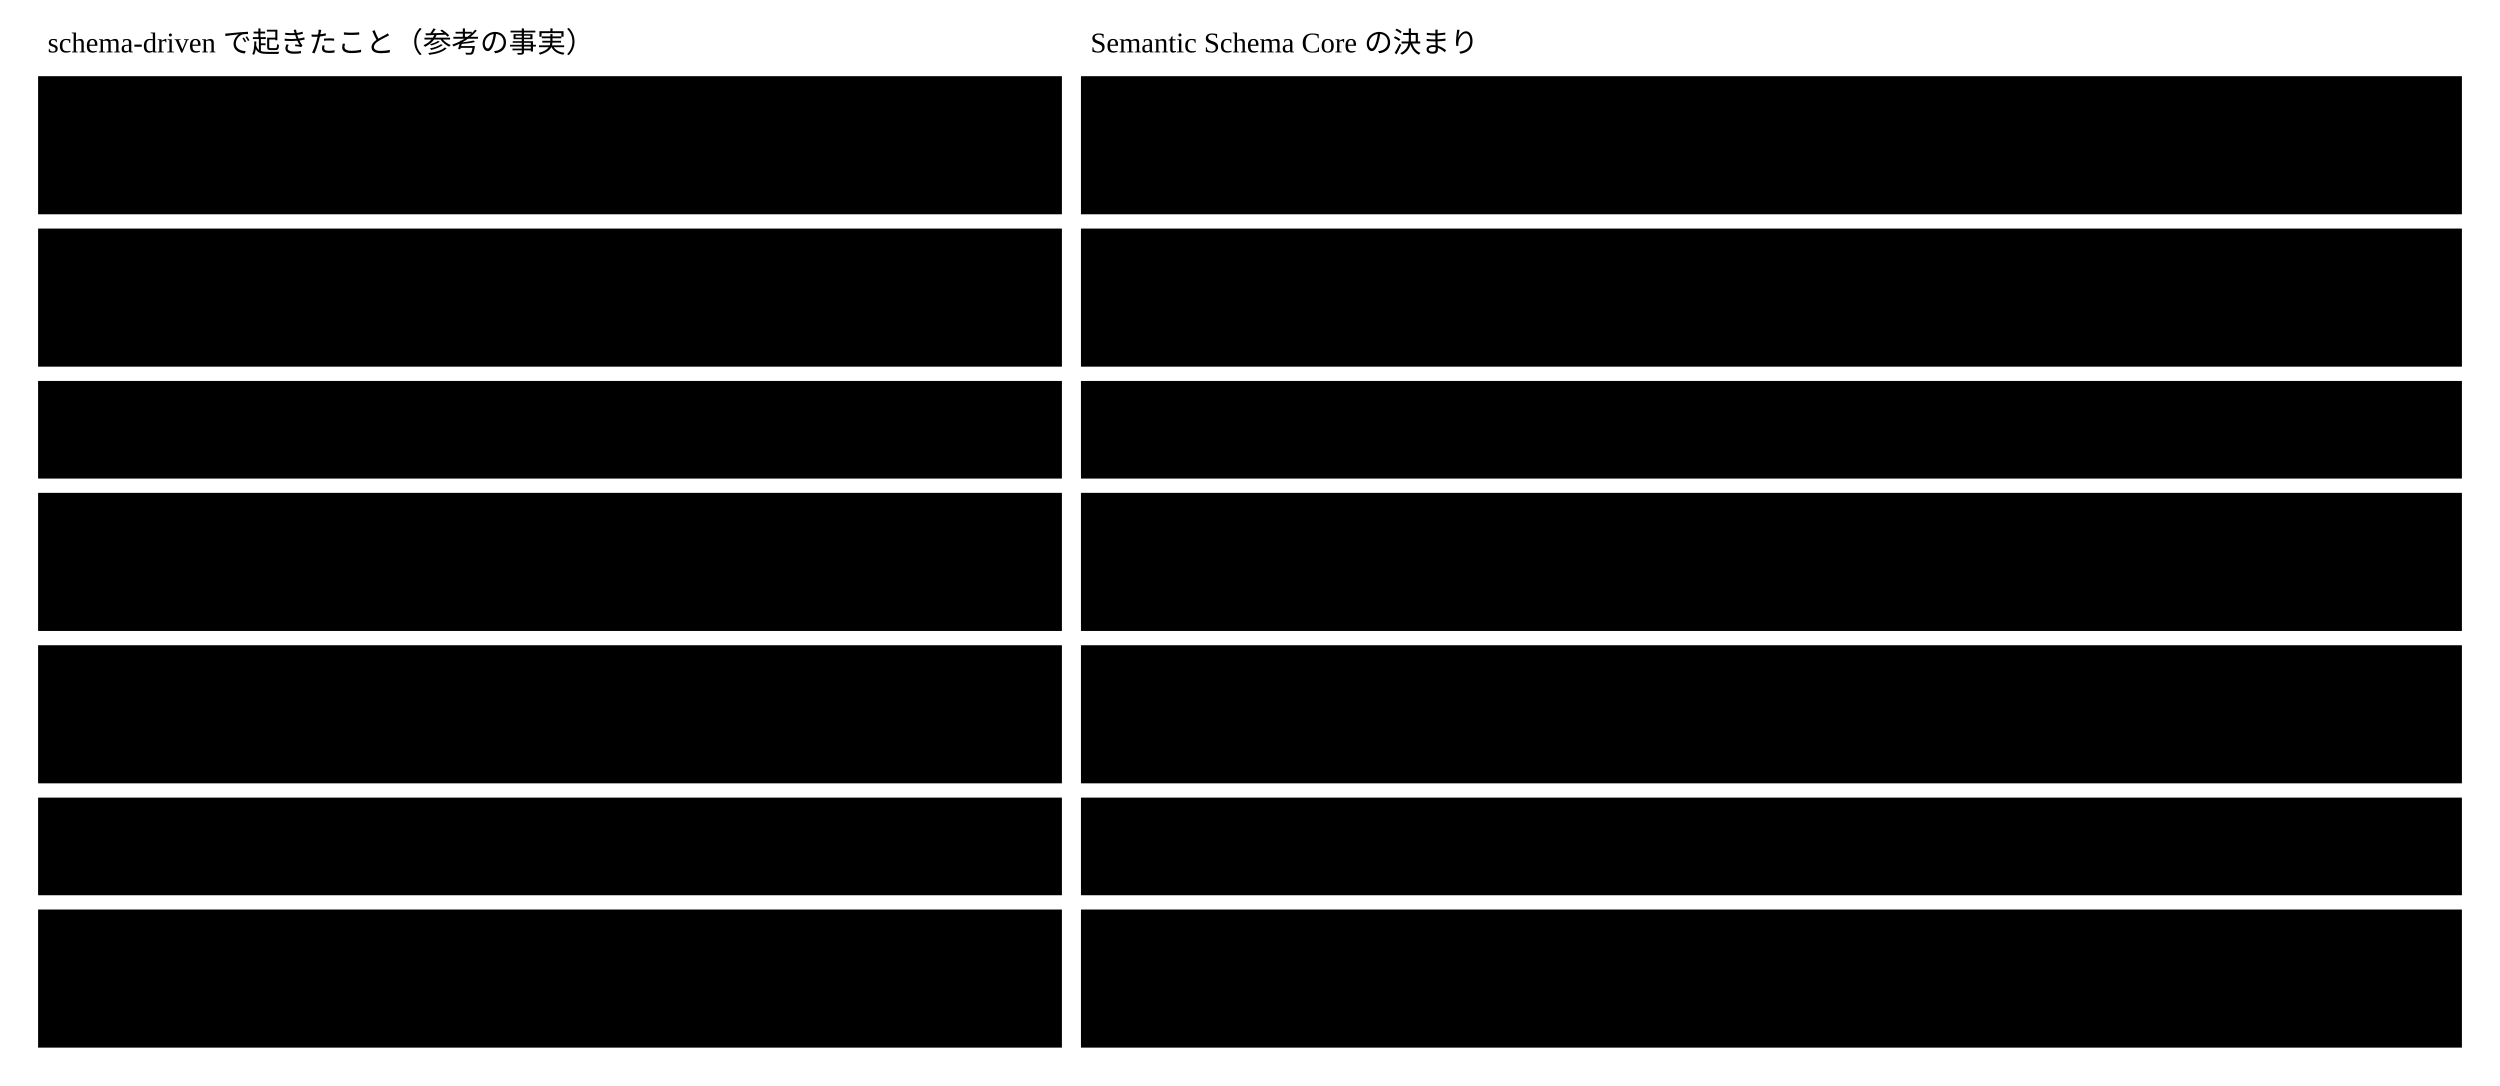
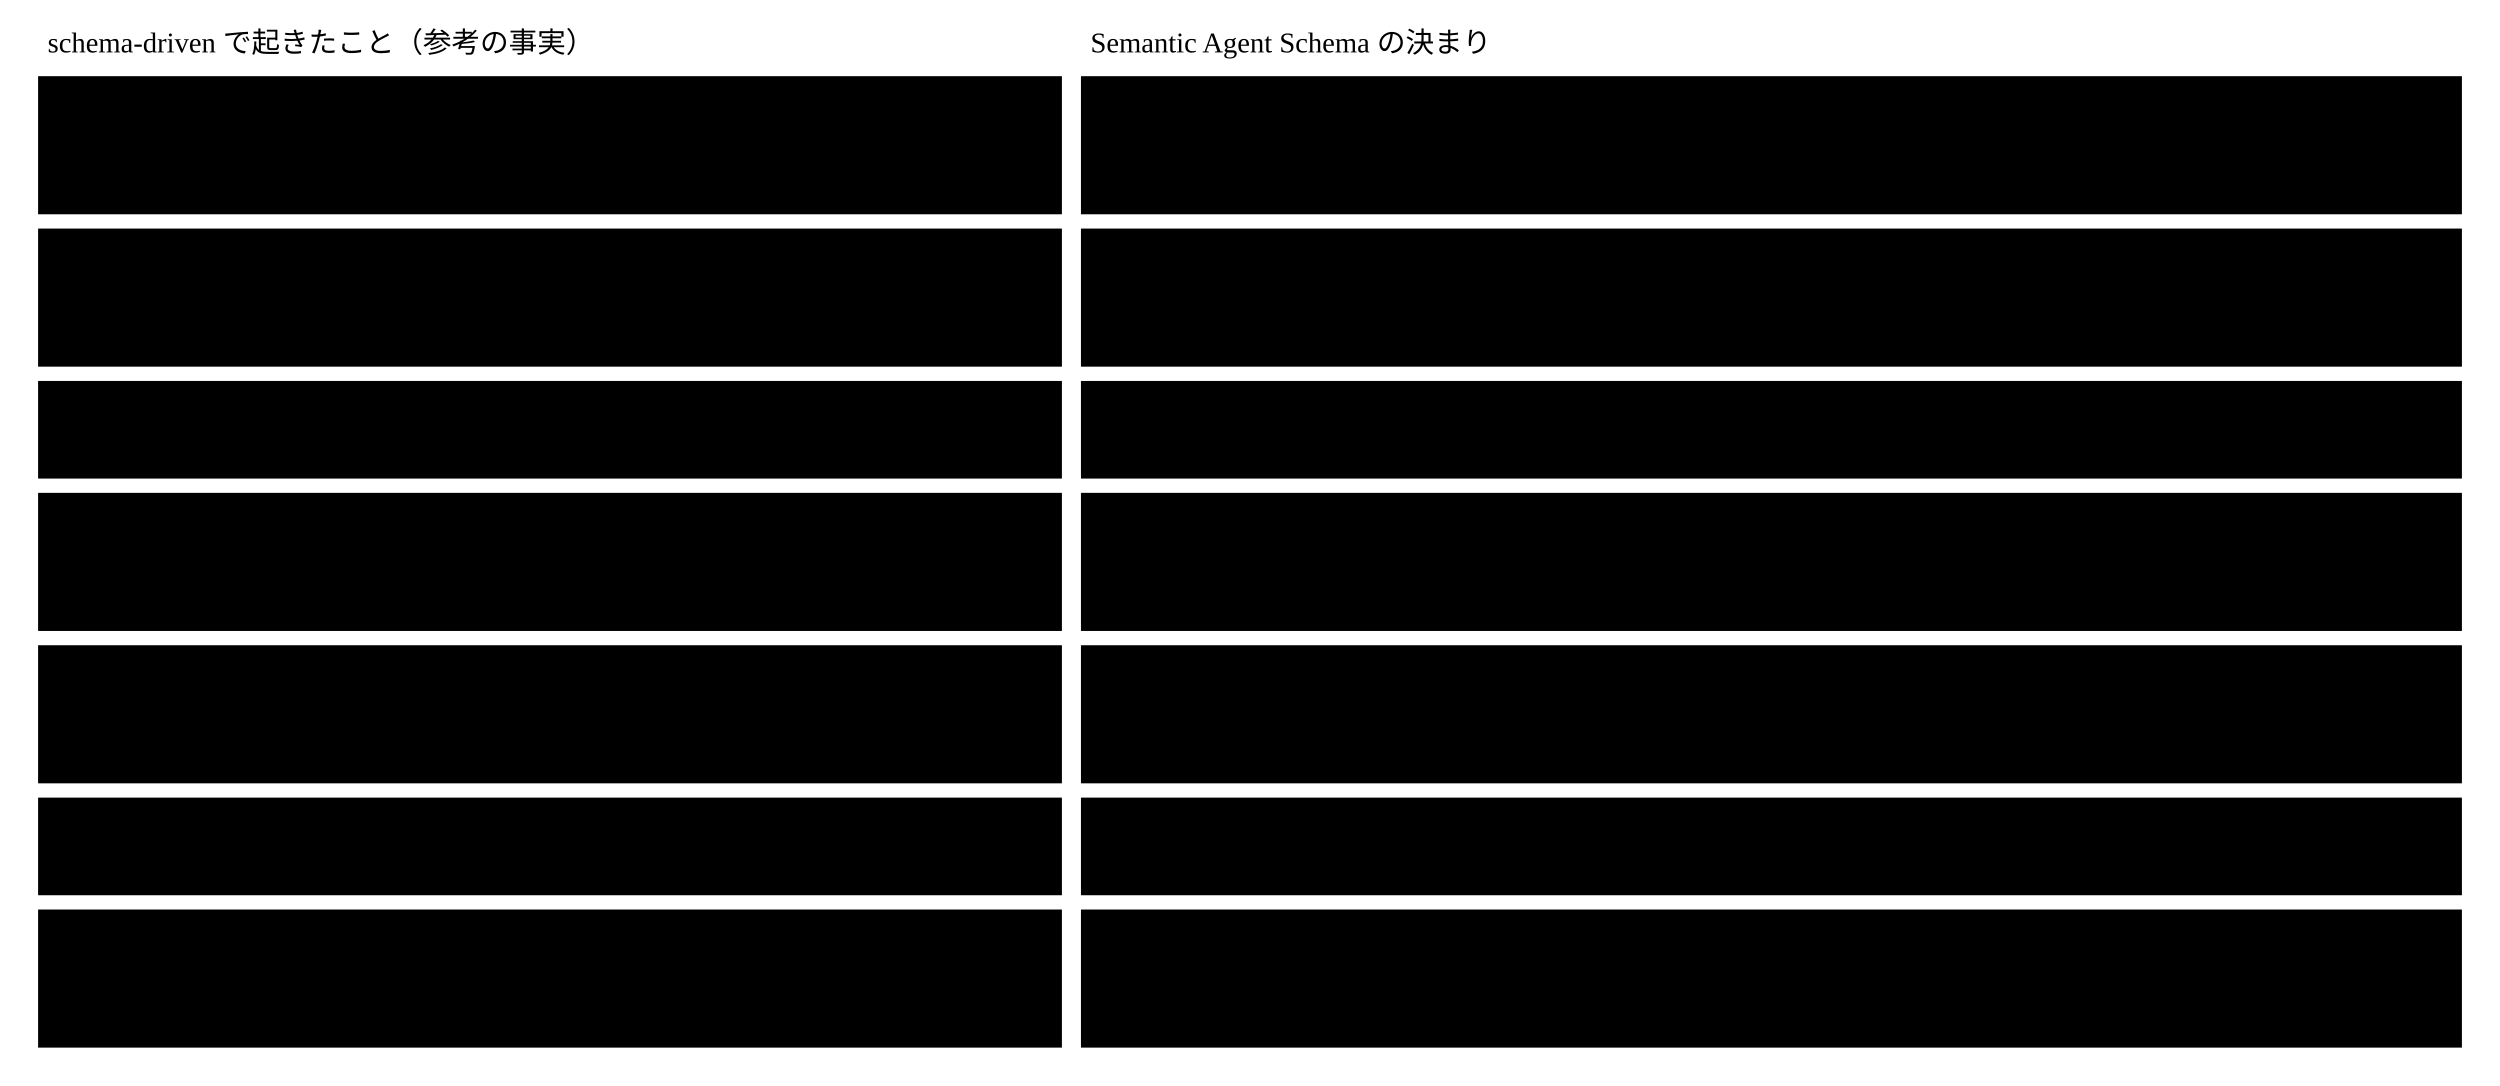
- <svg viewBox="0 0 1050 456" style="min-width:900px" role="img" aria-label="schema-driven で起きたことと、Semantic Schema Core でそれを起こさない決まり">
+ <svg viewBox="0 0 1050 456" style="min-width:900px" role="img" aria-label="schema-driven で起きたことと、Semantic Agent Schema でそれを起こさない決まり">
  <text class="note" x="20" y="22">schema-driven で起きたこと（参考の事実）</text>
-   <text class="note" x="458" y="22">Semantic Schema Core の決まり</text>
+   <text class="note" x="458" y="22">Semantic Agent Schema の決まり</text>
  <rect class="box" x="16" y="32" width="430" height="58" />
  <text class="label" x="26" y="57">どの一員も、自分は Concrete スキーマとして</text>
  <text class="label" x="26" y="74">書かれていた</text>
  <rect class="box" x="454" y="32" width="580" height="58" />
  <text class="label" x="464" y="57">準拠と所有を分ける。どの一員も本体のメタスキーマ（semantic-abstract-schema.json）</text>
  <text class="label" x="464" y="74">に準拠し、所有は URN の持ち主の部分（core か Skill か Agent の名前）で示す</text>
  <rect class="box" x="16" y="96" width="430" height="58" />
  <text class="label" x="26" y="121">自分の検査で13件の指摘が出た</text>
  <rect class="box" x="454" y="96" width="580" height="58" />
  <text class="label" x="464" y="121">Core の一員も自分の検査から除外せず、description と</text>
  <text class="label" x="464" y="138">x-prompt を持つ（手元の形には x-prompt を求めない）</text>
  <rect class="box" x="16" y="160" width="430" height="41" />
  <text class="label" x="26" y="185">注釈の一覧がメタスキーマ（5）とコード（7）で違った</text>
  <rect class="box" x="454" y="160" width="580" height="41" />
  <text class="label" x="464" y="185">Core の x- は Abstract の中に1つずつ定義し、コードはそれを読む</text>
  <rect class="box" x="16" y="207" width="430" height="58" />
  <text class="label" x="26" y="232">annotations ・ view と meta-schema を</text>
  <text class="label" x="26" y="249">つなぐのがコードだけだった</text>
  <rect class="box" x="454" y="207" width="580" height="58" />
  <text class="label" x="464" y="232">本体が annotations を $ref で指す。</text>
  <text class="label" x="464" y="249">欄に書く x- の形は本体の $defs に置く</text>
  <rect class="box" x="16" y="271" width="430" height="58" />
  <text class="label" x="26" y="296">データを指すキーワードに置いた label を、</text>
  <text class="label" x="26" y="313">どのコードも読まなかった</text>
  <rect class="box" x="454" y="271" width="580" height="58" />
  <text class="label" x="464" y="296">名前の出どころは x-instance-label の1か所にする</text>
  <rect class="box" x="16" y="335" width="430" height="41" />
  <text class="label" x="26" y="360">公開の記録が無いまま abstract@v1 を配った</text>
  <rect class="box" x="454" y="335" width="580" height="41" />
  <text class="label" x="464" y="360">最初の公開から公開の記録を付け、出した版は変えない</text>
  <rect class="box" x="16" y="382" width="430" height="58" />
  <text class="label" x="26" y="407">データを指すキーワードの名前が、</text>
  <text class="label" x="26" y="424">$ref（スキーマを指す）と紛れた</text>
  <rect class="box" x="454" y="382" width="580" height="58" />
  <text class="label" x="464" y="407">データを指すキーワードは x-relationship と呼び、</text>
  <text class="label" x="464" y="424">存在の検査と inverse の意味を description に書く</text>
</svg>
